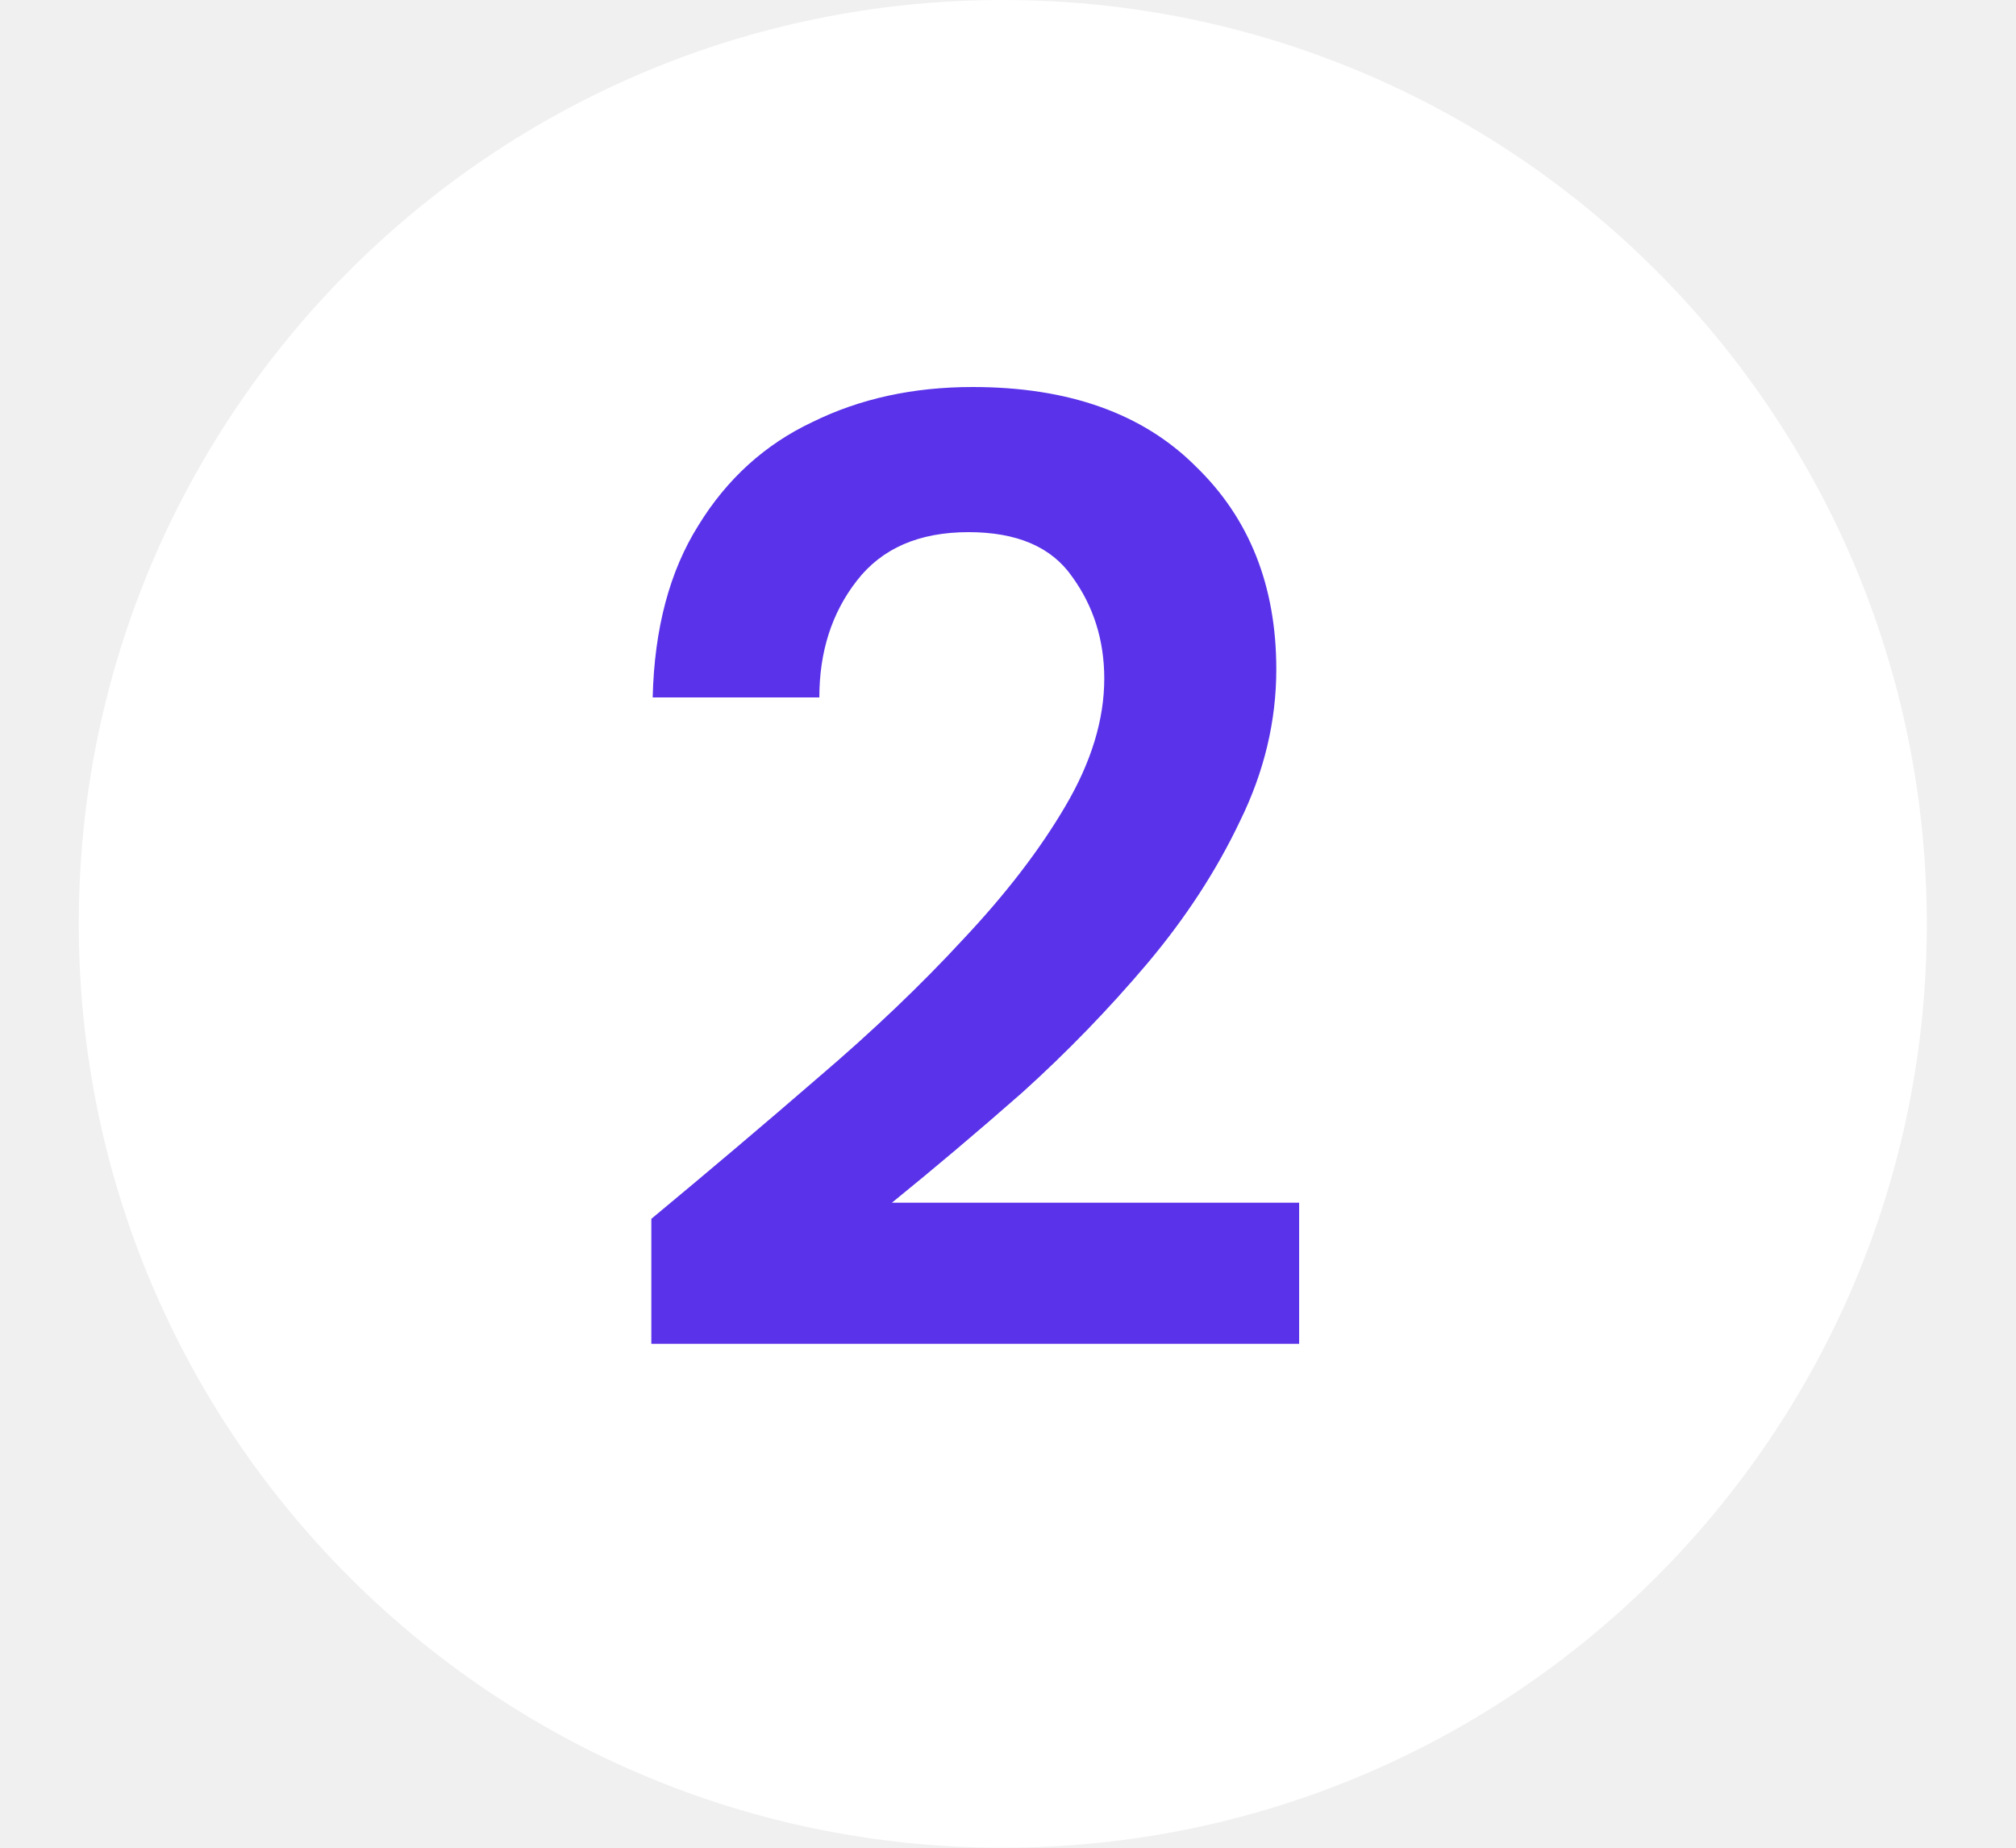
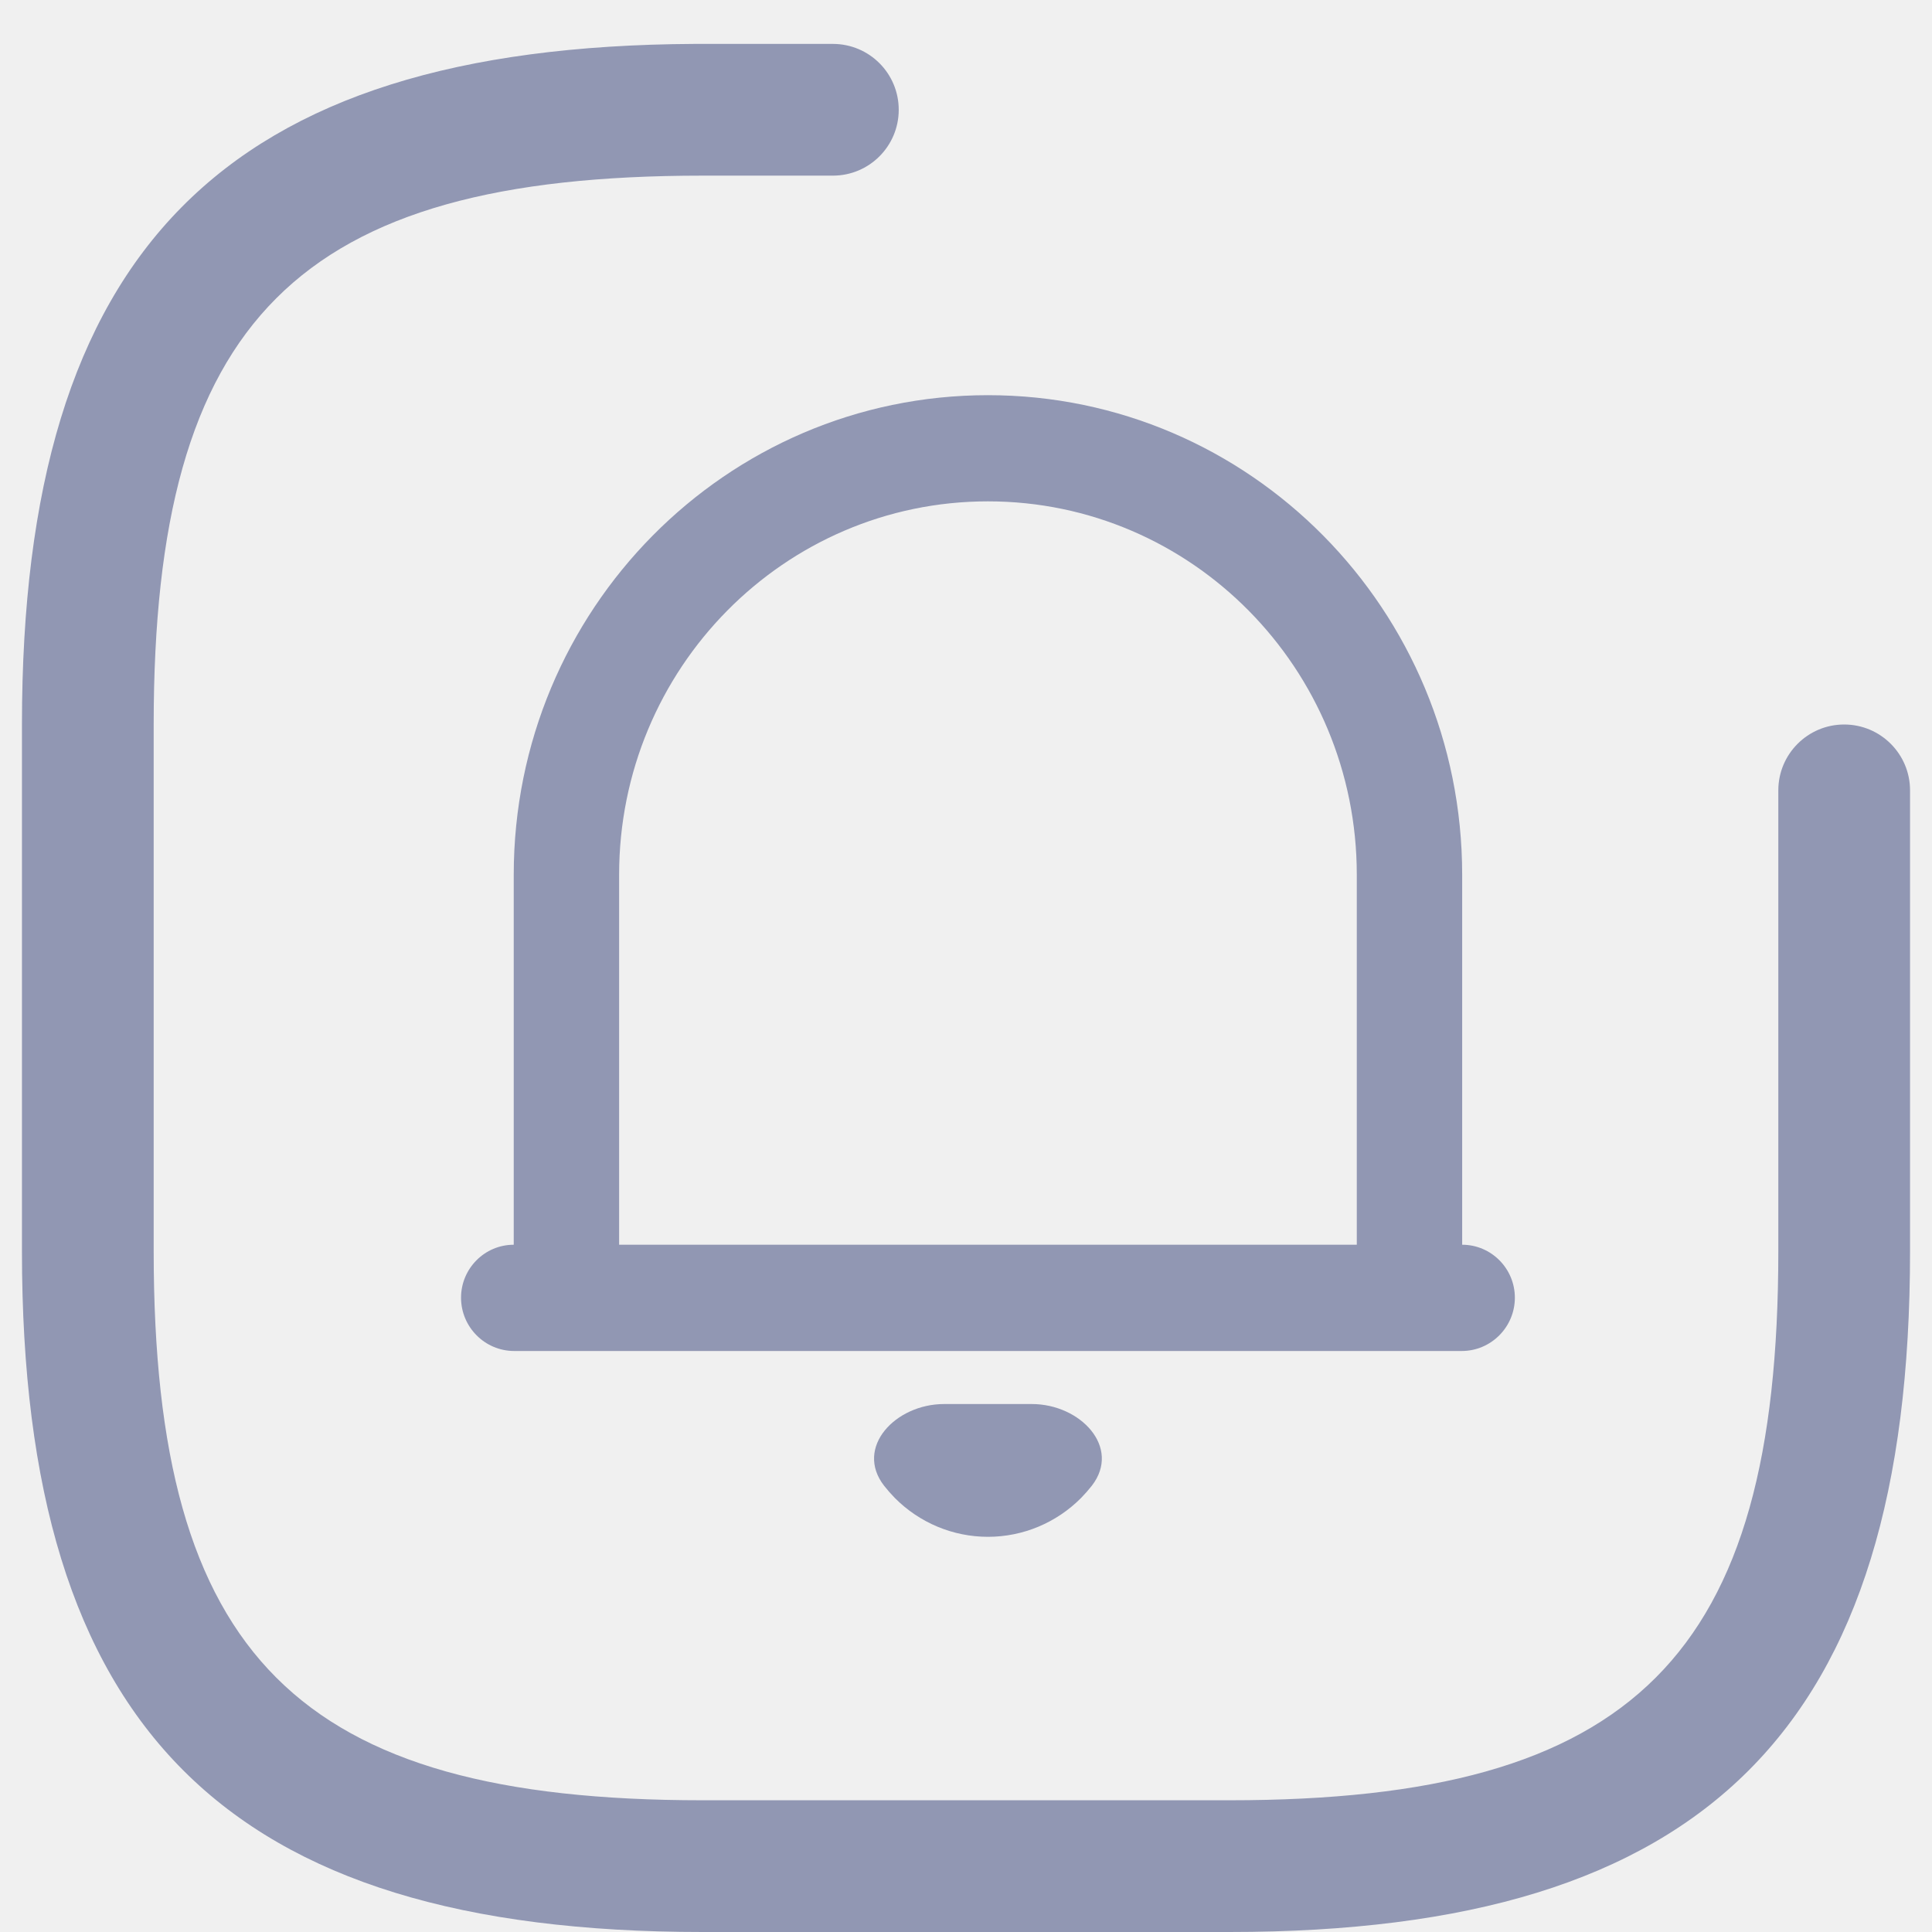
- <svg xmlns="http://www.w3.org/2000/svg" width="12" height="11" viewBox="0 0 12 11" fill="none">
-   <circle cx="5.969" cy="5.5" r="5.5" fill="white" />
-   <path d="M3.877 8V7.256C4.218 6.973 4.549 6.693 4.869 6.416C5.194 6.139 5.482 5.864 5.733 5.592C5.989 5.32 6.191 5.056 6.341 4.8C6.495 4.539 6.573 4.285 6.573 4.04C6.573 3.811 6.509 3.608 6.381 3.432C6.258 3.256 6.053 3.168 5.765 3.168C5.471 3.168 5.25 3.264 5.101 3.456C4.951 3.648 4.877 3.88 4.877 4.152H3.885C3.895 3.741 3.986 3.4 4.157 3.128C4.327 2.851 4.554 2.645 4.837 2.512C5.119 2.373 5.437 2.304 5.789 2.304C6.359 2.304 6.802 2.461 7.117 2.776C7.437 3.085 7.597 3.488 7.597 3.984C7.597 4.293 7.525 4.595 7.381 4.888C7.242 5.181 7.058 5.464 6.829 5.736C6.599 6.008 6.351 6.264 6.085 6.504C5.818 6.739 5.559 6.957 5.309 7.16H7.733V8H3.877Z" fill="#5932EA" />
+ <svg xmlns="http://www.w3.org/2000/svg" width="22" height="22" viewBox="0 0 22 22" fill="none">
+   <path d="M8 22H14C19.43 22 21.75 19.68 21.75 14.25V9C21.75 8.586 21.414 8.25 21 8.25C20.586 8.25 20.25 8.586 20.25 9V14.25C20.25 18.86 18.61 20.5 14 20.5H8C3.39 20.5 1.75 18.86 1.75 14.25V8.25C1.75 3.64 3.39 2 8 2H9.484C9.899 2 10.234 1.664 10.234 1.25C10.234 0.836 9.899 0.5 9.484 0.5H7.907C2.543 0.527 0.25 2.851 0.25 8.25V14.25C0.25 19.68 2.57 22 8 22Z" fill="#9197B3" />
+   <path d="M17.25 14.777C17.25 15.111 16.979 15.384 16.645 15.384H5.855C5.521 15.384 5.25 15.111 5.25 14.777C5.25 14.445 5.519 14.174 5.85 14.174V9.961C5.85 6.945 8.268 4.5 11.25 4.5C14.232 4.5 16.65 6.945 16.65 9.961V14.174C16.981 14.174 17.25 14.445 17.25 14.777ZM7.05 14.174H15.45V9.961C15.45 7.613 13.57 5.709 11.25 5.709C8.93 5.709 7.05 7.613 7.05 9.961V14.174ZM10.067 16.918C9.729 16.481 10.198 15.988 10.75 15.988H11.75C12.302 15.988 12.771 16.481 12.433 16.918C12.395 16.966 12.354 17.013 12.311 17.057C12.029 17.341 11.648 17.5 11.25 17.5C10.852 17.5 10.471 17.341 10.189 17.057C10.146 17.013 10.105 16.966 10.067 16.918Z" fill="#9197B3" />
</svg>
